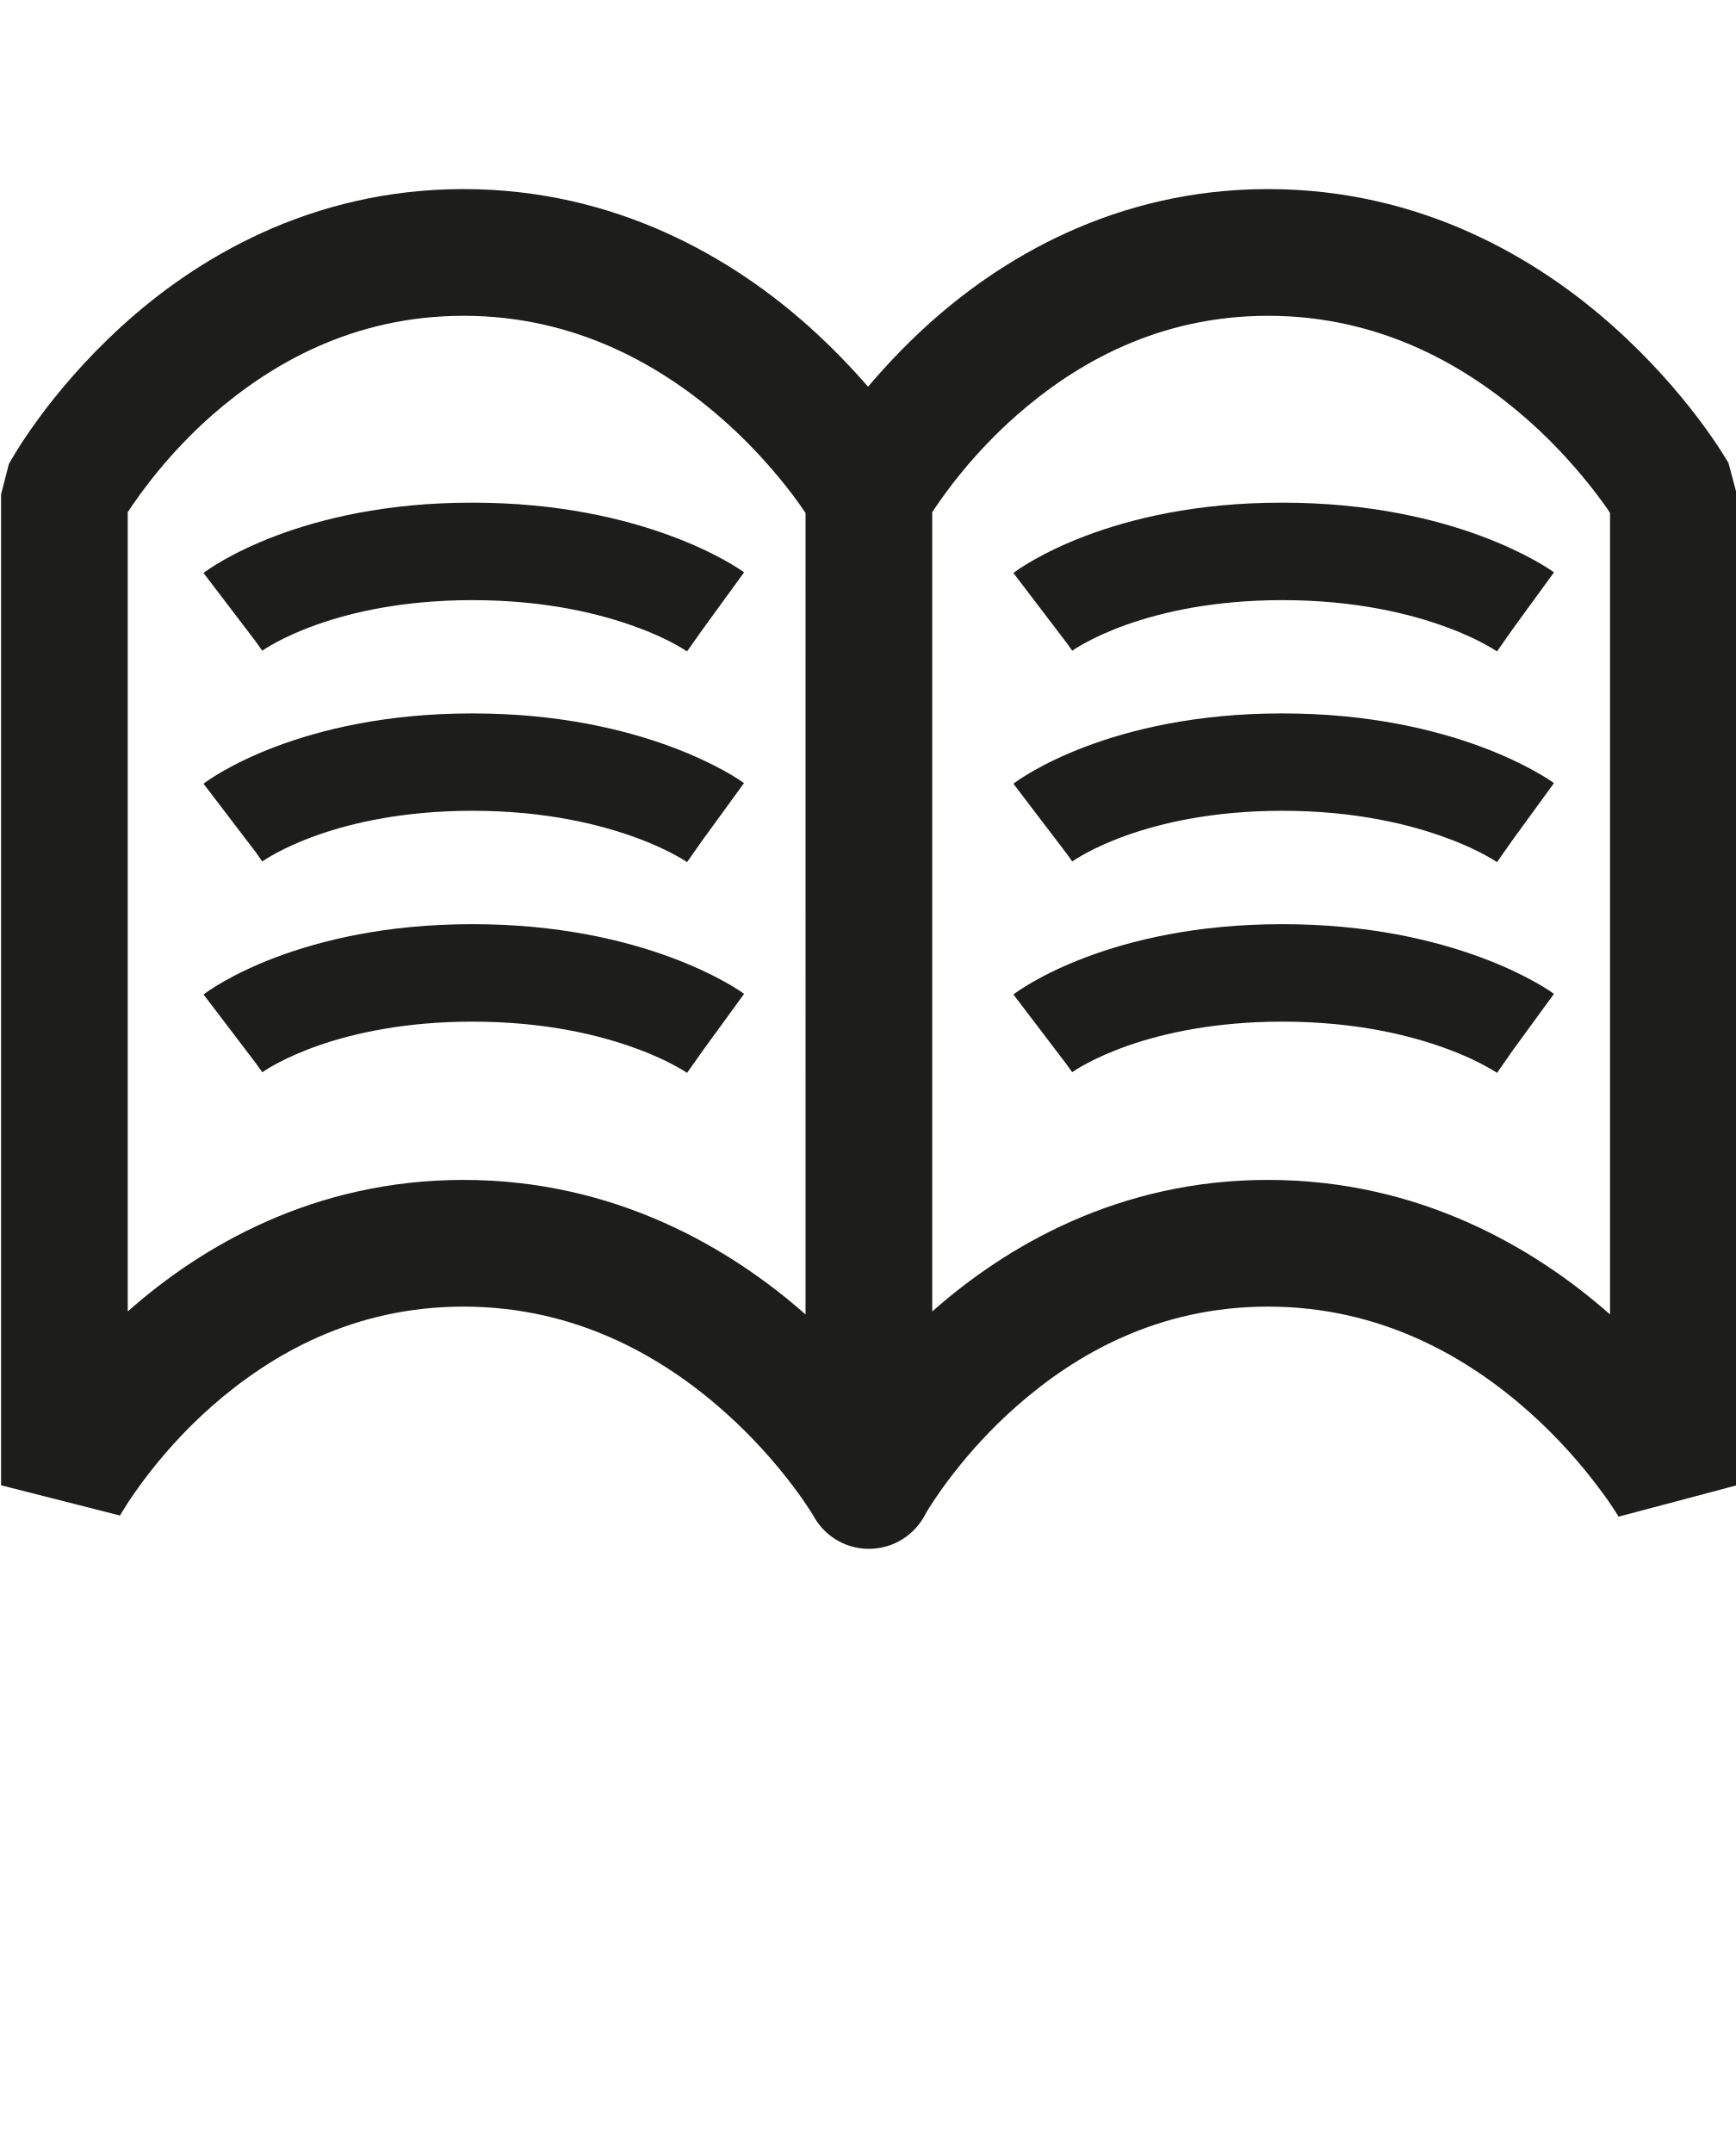
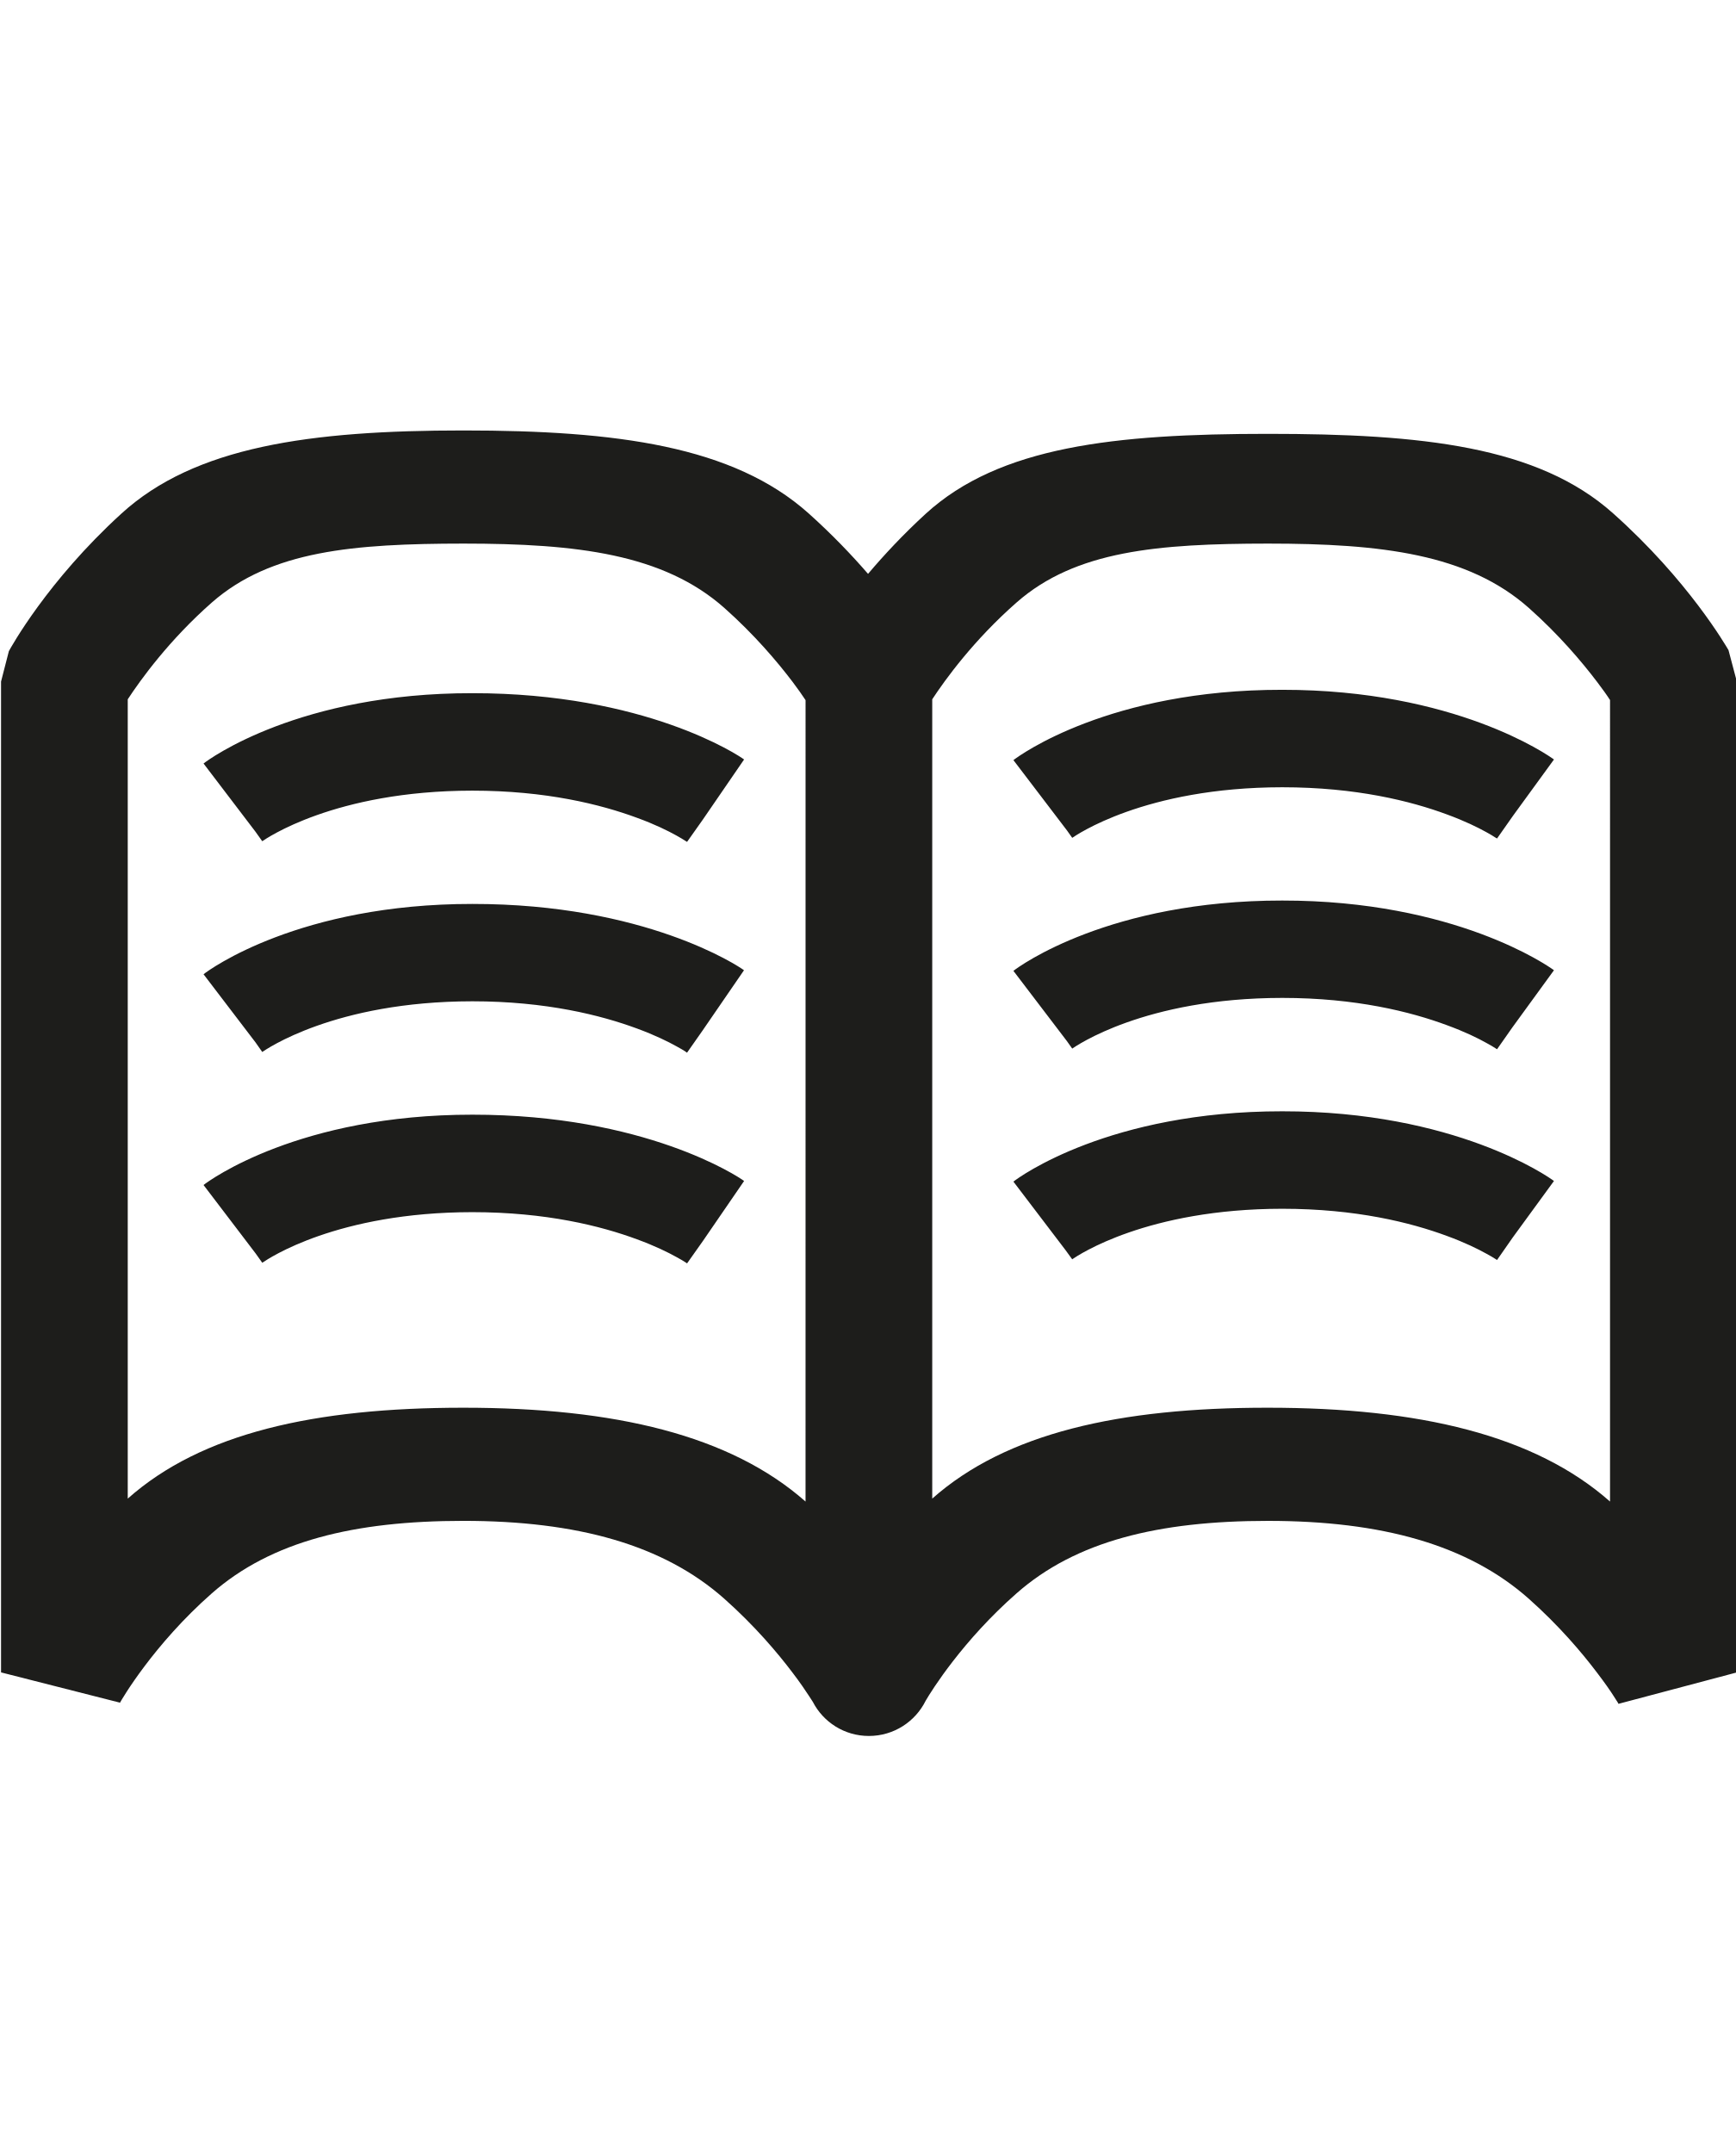
<svg xmlns="http://www.w3.org/2000/svg" version="1.1" id="Layer_1" x="0px" y="0px" width="512px" height="635px" viewBox="0 0 512 635" enable-background="new 0 0 512 635" xml:space="preserve">
  <g id="Grid" display="none">
    <g display="inline">
      <line fill="none" stroke="#B35047" x1="32" y1="0" x2="32" y2="512" />
      <line fill="none" stroke="#B35047" x1="64" y1="0" x2="64" y2="512" />
      <line fill="none" stroke="#B35047" x1="96" y1="0" x2="96" y2="512" />
      <line fill="none" stroke="#B35047" x1="128" y1="0" x2="128" y2="512" />
      <line fill="none" stroke="#B35047" x1="160" y1="0" x2="160" y2="512" />
      <line fill="none" stroke="#B35047" x1="192" y1="0" x2="192" y2="512" />
      <line fill="none" stroke="#B35047" x1="224" y1="0" x2="224" y2="512" />
      <line fill="none" stroke="#B35047" x1="256" y1="0" x2="256" y2="512" />
      <line fill="none" stroke="#B35047" x1="288" y1="0" x2="288" y2="512" />
      <line fill="none" stroke="#B35047" x1="320" y1="0" x2="320" y2="512" />
      <line fill="none" stroke="#B35047" x1="352" y1="0" x2="352" y2="512" />
      <line fill="none" stroke="#B35047" x1="384" y1="0" x2="384" y2="512" />
      <line fill="none" stroke="#B35047" x1="416" y1="0" x2="416" y2="512" />
      <line fill="none" stroke="#B35047" x1="448" y1="0" x2="448" y2="512" />
      <line fill="none" stroke="#B35047" x1="480" y1="0" x2="480" y2="512" />
      <line fill="none" stroke="#B35047" x1="0" y1="32" x2="512" y2="32" />
      <line fill="none" stroke="#B35047" x1="0" y1="64" x2="512" y2="64" />
      <line fill="none" stroke="#B35047" x1="0" y1="96" x2="512" y2="96" />
      <line fill="none" stroke="#B35047" x1="0" y1="128" x2="512" y2="128" />
      <line fill="none" stroke="#B35047" x1="0" y1="160" x2="512" y2="160" />
      <line fill="none" stroke="#B35047" x1="0" y1="192" x2="512" y2="192" />
      <line fill="none" stroke="#B35047" x1="0" y1="224" x2="512" y2="224" />
      <line fill="none" stroke="#B35047" x1="0" y1="256" x2="512" y2="256" />
      <line fill="none" stroke="#B35047" x1="0" y1="288" x2="512" y2="288" />
      <line fill="none" stroke="#B35047" x1="0" y1="320" x2="512" y2="320" />
      <line fill="none" stroke="#B35047" x1="0" y1="352" x2="512" y2="352" />
      <line fill="none" stroke="#B35047" x1="0" y1="384" x2="512" y2="384" />
      <line fill="none" stroke="#B35047" x1="0" y1="416" x2="512" y2="416" />
      <line fill="none" stroke="#B35047" x1="0" y1="448" x2="512" y2="448" />
      <line fill="none" stroke="#B35047" x1="0" y1="480" x2="512" y2="480" />
-       <rect x="0" y="0" fill="none" stroke="#B35047" width="512" height="512" />
+       <rect x="0" fill="none" stroke="#B35047" width="512" height="512" />
    </g>
  </g>
-   <path fill="#1D1D1B" d="M509.85,136.548c-0.687-1.12-11.771-20.49-34.07-40.359c-22.172-19.807-56.489-40.422-101.77-40.422  c-45.25,0-79.225,20.709-100.962,40.578c-6.696,6.135-12.363,12.238-17.003,17.72c-4.796-5.543-10.65-11.678-17.564-17.875  c-22.173-19.807-56.553-40.422-101.771-40.422c-45.249,0-79.255,20.709-100.961,40.578C13.888,116.307,3.237,135.739,2.615,136.86  l-2.305,8.969v292.234l35.003,8.906l0.062,0.062c0.498-0.936,9.902-17.16,27.154-32.326c17.439-15.291,41.73-29.336,74.181-29.336  c33.508,0,58.981,15.043,76.92,30.955c8.906,7.91,15.695,15.914,20.18,21.861c2.242,2.928,3.862,5.357,4.92,6.977  c0.437,0.718,0.778,1.216,1.028,1.588c3.083,5.979,9.311,10.06,16.536,10.06c7.349,0,13.703-4.234,16.754-10.4  c1.806-3.114,11.023-17.813,26.845-31.703c17.377-15.291,41.666-29.336,74.117-29.336c33.508,0,58.979,15.043,76.92,30.955  c8.906,7.91,15.695,15.914,20.18,21.861c2.242,2.928,3.924,5.356,4.951,6.977c0.529,0.812,0.902,1.433,1.152,1.808  c0.094,0.186,0.186,0.311,0.186,0.373l0.062-0.031l34.848-9.248V145.829L509.85,136.548z M237.608,387.675  C215.436,368.117,181.429,348,136.709,348h-0.062c-43.91,0-77.23,19.494-98.968,38.804V151.06  c3.799-5.792,12.208-17.471,24.851-28.588c17.439-15.26,41.73-29.305,74.181-29.335c33.508,0,58.981,15.072,76.92,30.954  c8.906,7.91,15.695,15.945,20.18,21.862c1.558,2.055,2.803,3.861,3.799,5.356L237.608,387.675L237.608,387.675z M474.907,387.675  C452.766,368.117,418.729,348,374.01,348c-43.941-0.03-77.232,19.494-99.031,38.804V151.06c3.799-5.792,12.207-17.439,24.914-28.588  c17.377-15.26,41.666-29.305,74.117-29.335c33.508,0,58.979,15.072,76.92,30.954c8.906,7.91,15.695,15.945,20.18,21.862  c1.557,2.055,2.863,3.861,3.799,5.325L474.907,387.675L474.907,387.675z M60.039,168.998l15.321,20.118l1.993,2.803  c0.965-0.623,21.176-14.886,61.973-14.917c21.768,0,37.931,4.08,48.55,8.003c5.325,1.932,9.187,3.862,11.646,5.232  c1.246,0.685,2.087,1.215,2.616,1.557c0.249,0.125,0.405,0.249,0.467,0.28l0.031,0.031h0.031l4.608-6.509l12.208-16.785  c-1.682-1.277-29.272-20.585-80.158-20.555C88.409,148.195,61.783,167.596,60.039,168.998 M77.354,254.077  c0.965-0.623,21.176-14.917,61.973-14.948c21.768,0,37.962,4.111,48.58,8.035c5.264,1.932,9.156,3.861,11.616,5.231  c1.246,0.685,2.118,1.184,2.616,1.525c0.249,0.156,0.405,0.28,0.467,0.344h0.062l4.483-6.385l12.302-16.909l0,0  c-1.683-1.277-29.242-20.584-80.127-20.555c-50.917-0.03-77.542,19.309-79.287,20.741l17.438,22.858l-2.118-2.772L77.354,254.077z   M60.039,293.314l15.882,20.865l-0.562-0.746l1.993,2.803l0.125-0.062c1.744-1.185,21.924-14.824,61.848-14.855  c21.768,0,37.962,4.08,48.55,8.004c5.294,1.931,9.187,3.861,11.646,5.232c1.246,0.684,2.118,1.182,2.616,1.524  c0.249,0.156,0.405,0.279,0.467,0.312c0,0,0.031,0,0.031,0.031h0.031l4.671-6.603l12.145-16.691  c-1.713-1.309-29.272-20.585-80.158-20.555C88.377,272.544,61.814,291.883,60.039,293.314 M441.586,192.105l4.733-6.728  l-4.858,6.664l0,0C441.523,192.105,441.586,192.105,441.586,192.105 M314.279,189.115l1.992,2.803l0,0  c0.967-0.623,21.179-14.886,61.941-14.917c21.768,0,37.961,4.08,48.551,8.003c5.293,1.932,9.186,3.862,11.646,5.232  c1.246,0.685,2.117,1.215,2.615,1.557c0.188,0.094,0.373,0.188,0.437,0.249l16.909-23.23c-1.713-1.277-29.241-20.585-80.157-20.555  c-50.916-0.062-77.512,19.34-79.287,20.74l17.408,22.858L314.279,189.115z M316.271,254.077  c0.967-0.623,21.146-14.917,61.941-14.948c21.768,0,37.961,4.111,48.551,8.035c5.293,1.932,9.217,3.861,11.646,5.231  c1.246,0.685,2.117,1.184,2.615,1.525c0.219,0.156,0.373,0.219,0.437,0.28c0.062,0.062,0.125,0.062,0.125,0.062l4.547-6.479  l12.237-16.815l0,0c-1.713-1.277-29.241-20.584-80.157-20.555c-50.916-0.031-77.512,19.309-79.287,20.741l17.408,22.858  l-2.056-2.741L316.271,254.077z M298.926,293.314l15.354,20.18l1.992,2.742l0.062-0.062c1.744-1.185,21.985-14.824,61.879-14.855  c21.768,0,37.961,4.08,48.551,8.004c5.293,1.931,9.186,3.861,11.646,5.232c1.246,0.684,2.117,1.182,2.615,1.524  c0.25,0.156,0.437,0.279,0.498,0.312c0,0,0,0,0,0.031h0.062l4.608-6.603l12.176-16.691c-1.713-1.309-29.241-20.585-80.157-20.555  C327.297,272.544,300.701,291.883,298.926,293.314" />
+   <path fill="#1D1D1B" d="M509.85,191.738c-0.688-1.12-11.771-20.49-34.07-40.359c-22.172-19.807-56.488-23.422-101.77-23.422  c-45.25,0-79.225,3.709-100.962,23.578c-6.696,6.135-12.363,12.238-17.003,17.72c-4.796-5.543-10.65-11.678-17.564-17.875  c-22.173-19.807-56.553-24.422-101.771-24.422c-45.249,0-79.255,4.709-100.961,24.578C13.888,171.498,3.237,190.93,2.615,192.05  l-2.306,8.97v292.233l35.003,8.906l0.062,0.062c0.498-0.937,9.9-17.16,27.152-32.326c17.439-15.291,41.73-21.336,74.183-21.336  c33.508,0,58.979,7.043,76.92,22.955c8.906,7.91,15.695,15.914,20.18,21.86c2.242,2.929,3.862,5.357,4.92,6.978  c0.438,0.719,0.778,1.217,1.028,1.589c3.083,5.979,9.311,10.06,16.536,10.06c7.349,0,13.703-4.233,16.754-10.398  c1.806-3.114,11.021-17.813,26.845-31.703c17.377-15.291,41.666-21.336,74.117-21.336c33.508,0,58.979,7.043,76.92,22.954  c8.906,7.91,15.695,15.914,20.18,21.86c2.242,2.929,3.924,5.356,4.951,6.979c0.529,0.812,0.902,1.433,1.152,1.808  c0.094,0.187,0.186,0.312,0.186,0.373l0.062-0.03l34.848-9.248V201.02L509.85,191.738z M237.608,442.865  c-22.172-19.559-56.179-27.676-100.897-27.676h-0.062c-43.91,0-77.229,7.494-98.968,26.806V206.25  c3.799-5.792,12.208-17.471,24.851-28.588c17.439-15.26,41.73-17.305,74.183-17.335c33.508,0,58.979,3.072,76.92,18.954  c8.906,7.91,15.695,15.945,20.18,21.862c1.56,2.055,2.804,3.861,3.799,5.356L237.608,442.865L237.608,442.865z M474.906,442.865  c-22.141-19.559-56.178-27.676-100.896-27.676c-43.941-0.028-77.232,7.494-99.031,26.806V206.25  c3.799-5.792,12.207-17.439,24.914-28.588c17.377-15.26,41.666-17.305,74.117-17.335c33.508,0,58.979,3.072,76.92,18.954  c8.906,7.91,15.695,15.945,20.18,21.862c1.557,2.055,2.863,3.861,3.799,5.325L474.906,442.865L474.906,442.865z M60.039,225.188  l15.319,20.118l1.993,2.803c0.965-0.623,21.176-14.886,61.975-14.917c21.768,0,37.931,4.08,48.55,8.003  c5.325,1.932,9.187,3.862,11.646,5.232c1.246,0.685,2.087,1.215,2.616,1.557c0.249,0.125,0.405,0.249,0.467,0.28l0.031,0.031h0.031  l4.606-6.509l12.208-17.785c-1.682-1.277-29.271-19.585-80.156-19.555C88.409,204.385,61.783,223.787,60.039,225.188   M77.354,310.268c0.965-0.623,21.176-14.917,61.975-14.948c21.768,0,37.962,4.111,48.58,8.035c5.264,1.932,9.154,3.861,11.614,5.231  c1.246,0.685,2.118,1.184,2.616,1.525c0.249,0.156,0.405,0.28,0.467,0.344h0.062l4.481-6.385l12.304-17.909l0,0  c-1.685-1.277-29.242-19.584-80.127-19.555c-50.917-0.03-77.542,19.309-79.287,20.741l17.438,22.858l-2.118-2.772L77.354,310.268z   M60.039,349.504l15.882,20.865l-0.562-0.746l1.993,2.803l0.125-0.062c1.744-1.184,21.924-14.822,61.85-14.854  c21.768,0,37.962,4.08,48.55,8.004c5.294,1.932,9.187,3.861,11.646,5.231c1.246,0.685,2.118,1.183,2.616,1.524  c0.249,0.155,0.405,0.278,0.467,0.312c0,0,0.031,0,0.031,0.03h0.031l4.671-6.604l12.145-17.691  c-1.713-1.309-29.271-19.584-80.156-19.555C88.377,328.734,61.814,348.073,60.039,349.504 M441.586,247.295l4.731-6.728  l-4.856,6.664l0,0C441.523,247.295,441.586,247.295,441.586,247.295 M314.279,244.306l1.992,2.803l0,0  c0.967-0.623,21.179-14.886,61.941-14.917c21.768,0,37.961,4.08,48.551,8.003c5.293,1.932,9.186,3.862,11.646,5.232  c1.246,0.685,2.117,1.215,2.615,1.557c0.188,0.094,0.373,0.188,0.438,0.249l16.907-23.23c-1.713-1.277-29.239-20.585-80.155-20.555  c-50.916-0.062-77.514,19.34-79.287,20.74l17.407,22.858L314.279,244.306z M316.271,309.268  c0.967-0.623,21.146-14.917,61.941-14.948c21.768,0,37.961,4.111,48.551,8.035c5.293,1.932,9.217,3.861,11.646,5.231  c1.246,0.685,2.117,1.184,2.615,1.525c0.219,0.156,0.373,0.219,0.438,0.28c0.062,0.062,0.125,0.062,0.125,0.062l4.547-6.479  l12.235-16.815l0,0c-1.713-1.277-29.239-20.584-80.155-20.555c-50.916-0.031-77.514,19.309-79.287,20.741l17.407,22.858  l-2.057-2.741L316.271,309.268z M298.926,348.504l15.354,20.182l1.992,2.74l0.062-0.062c1.742-1.184,21.983-14.822,61.879-14.854  c21.768,0,37.961,4.08,48.551,8.004c5.293,1.932,9.186,3.861,11.646,5.231c1.246,0.685,2.117,1.183,2.615,1.524  c0.25,0.155,0.438,0.278,0.498,0.312c0,0,0,0,0,0.03h0.062l4.606-6.604l12.176-16.691c-1.713-1.309-29.239-20.584-80.155-20.555  C327.297,327.734,300.699,347.073,298.926,348.504" />
</svg>
